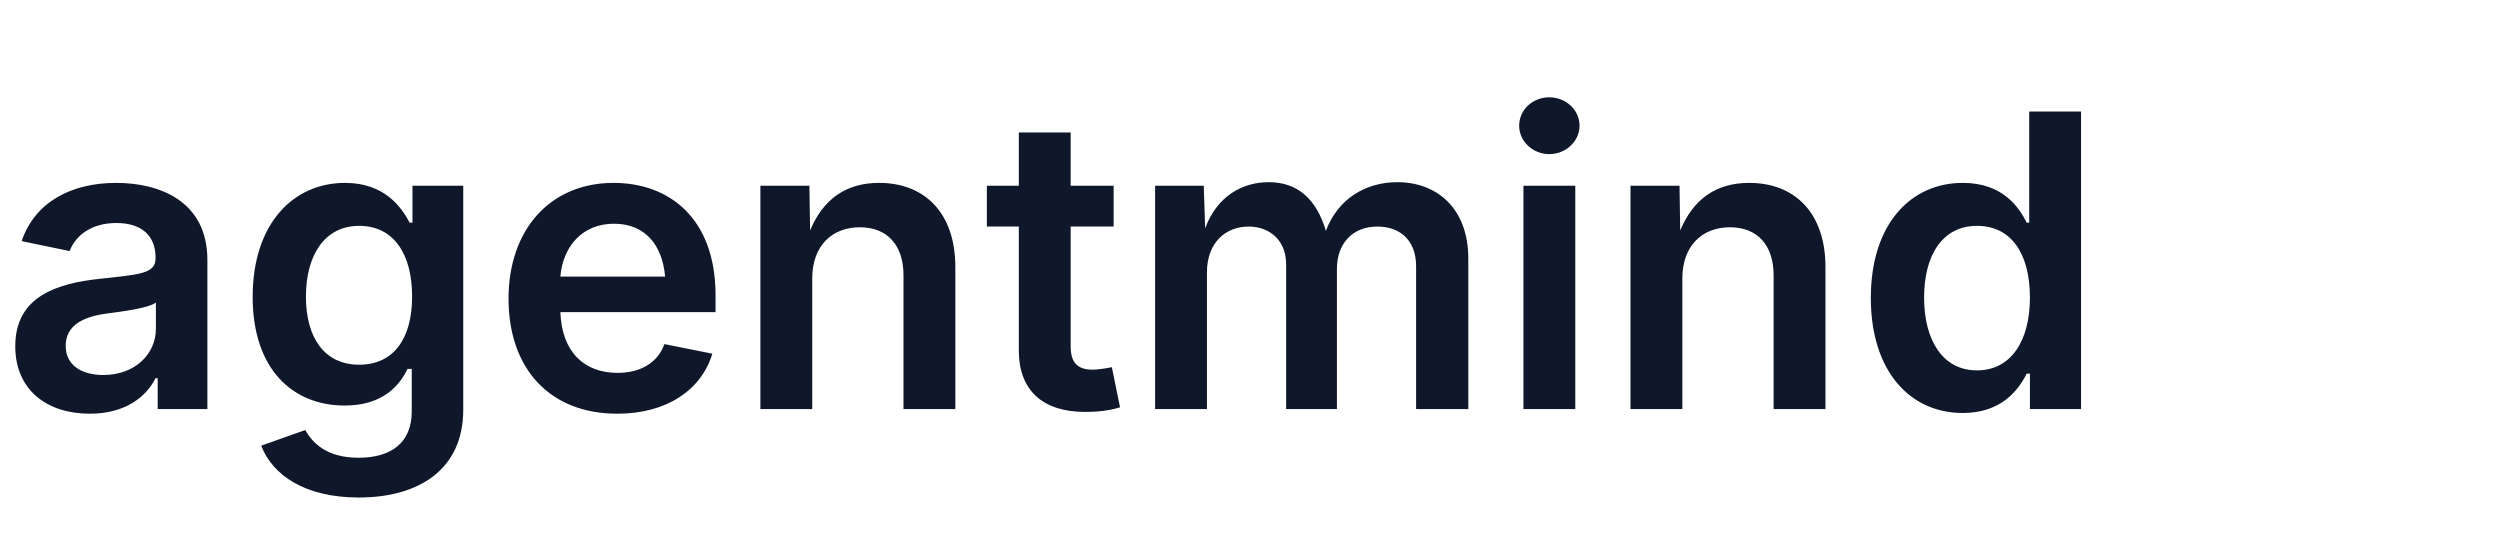
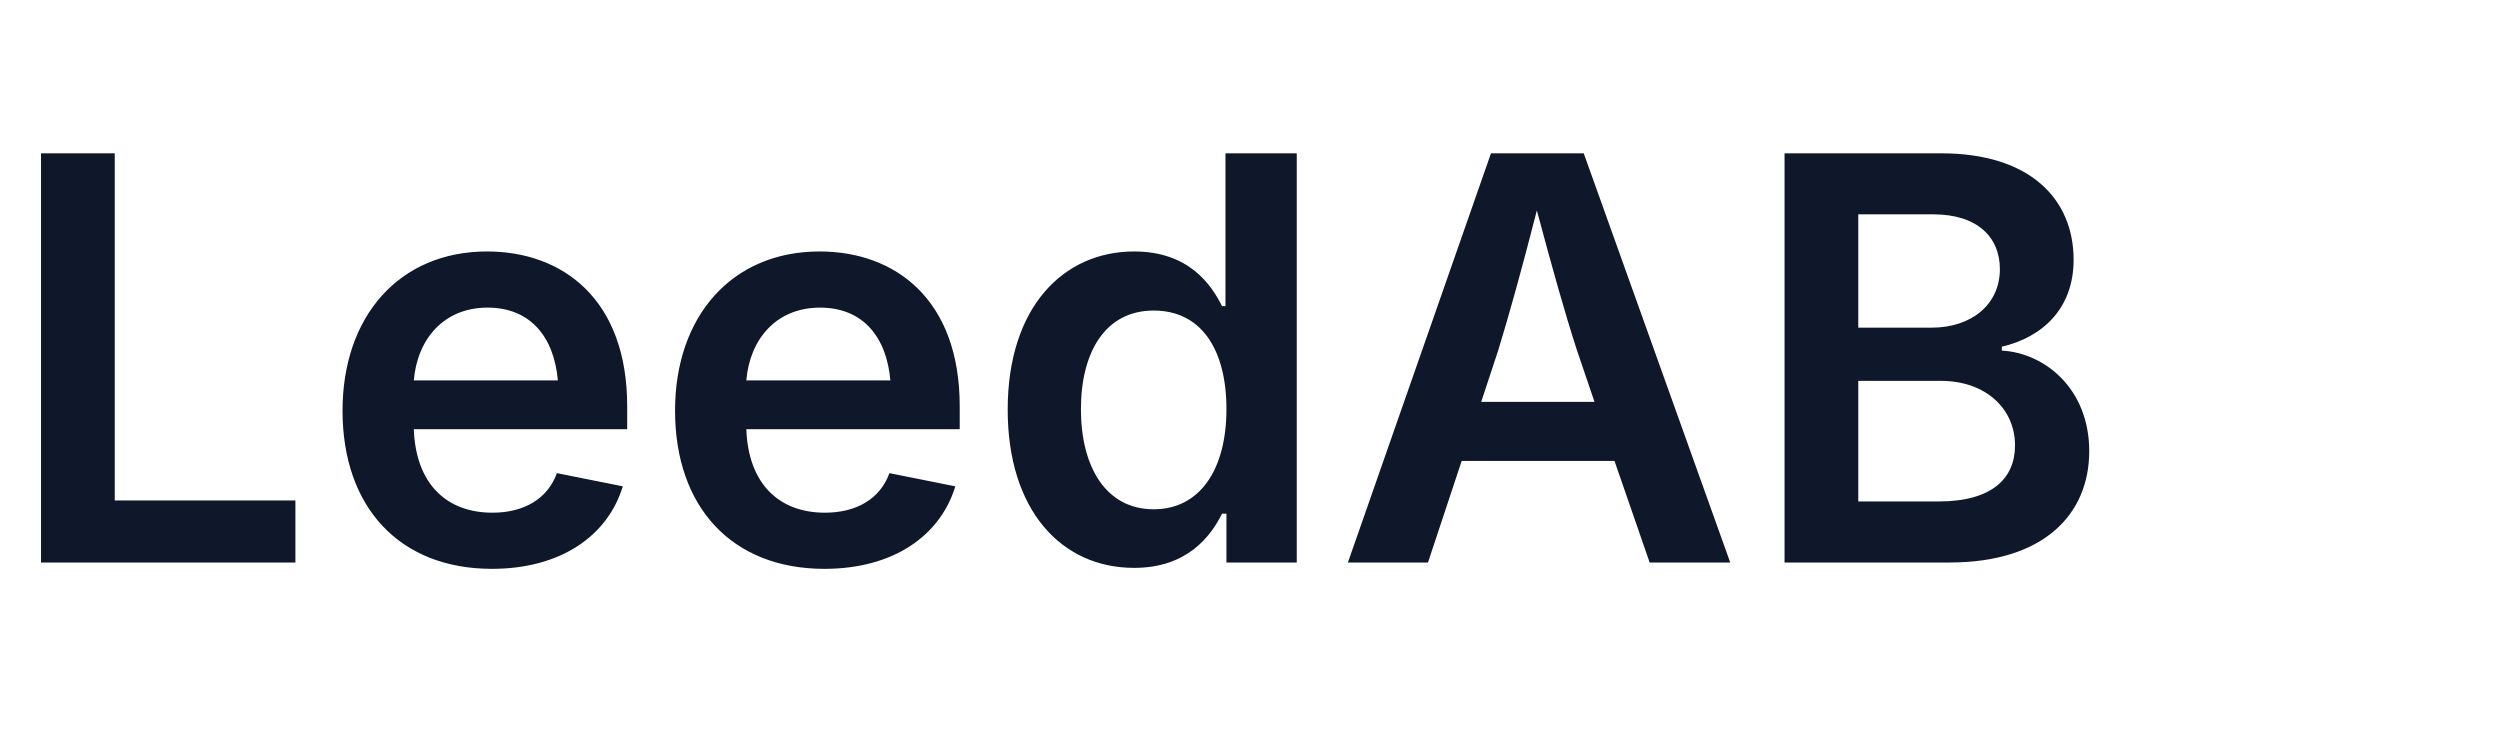
- <svg xmlns="http://www.w3.org/2000/svg" width="110" height="24" viewBox="0 0 110 24" fill="none">
+ <svg xmlns="http://www.w3.org/2000/svg" width="80" height="24" viewBox="0 0 80 24" fill="none">
  <text x="0" y="18" font-family="Inter, system-ui, -apple-system, sans-serif" font-size="18" font-weight="600" fill="#0F172A">
-     agentmind
+     LeedAB
  </text>
</svg>
